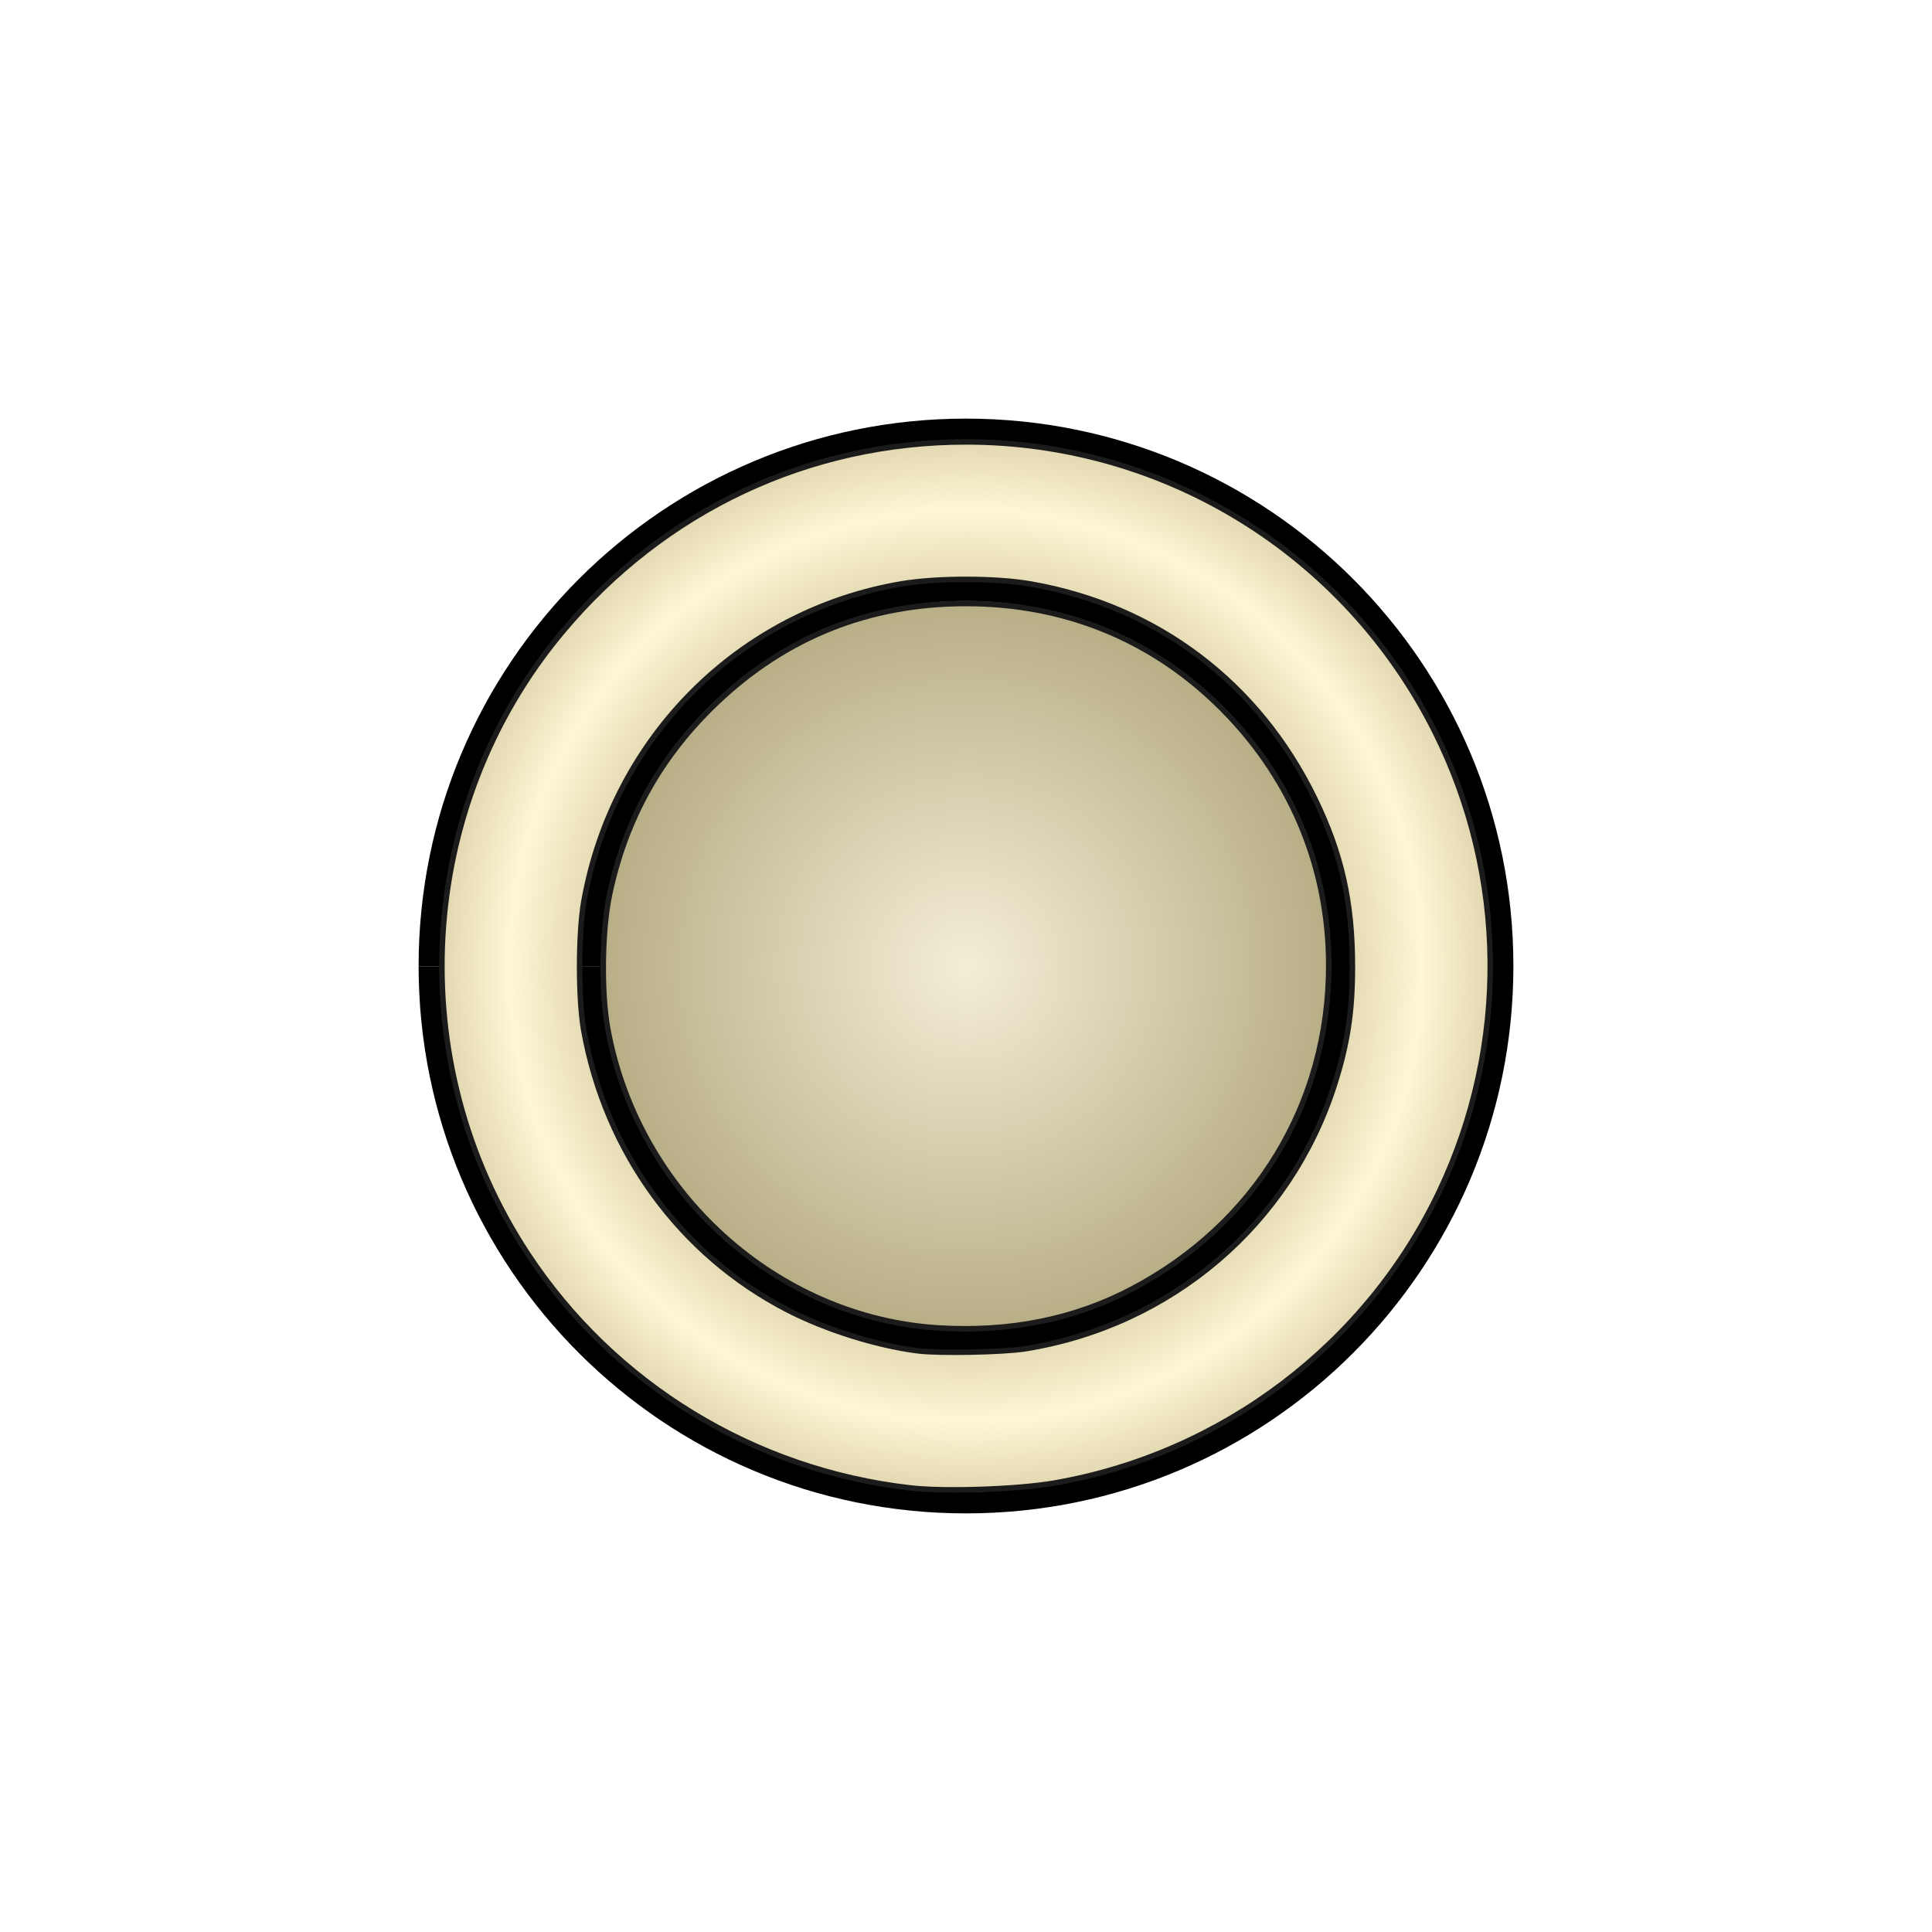
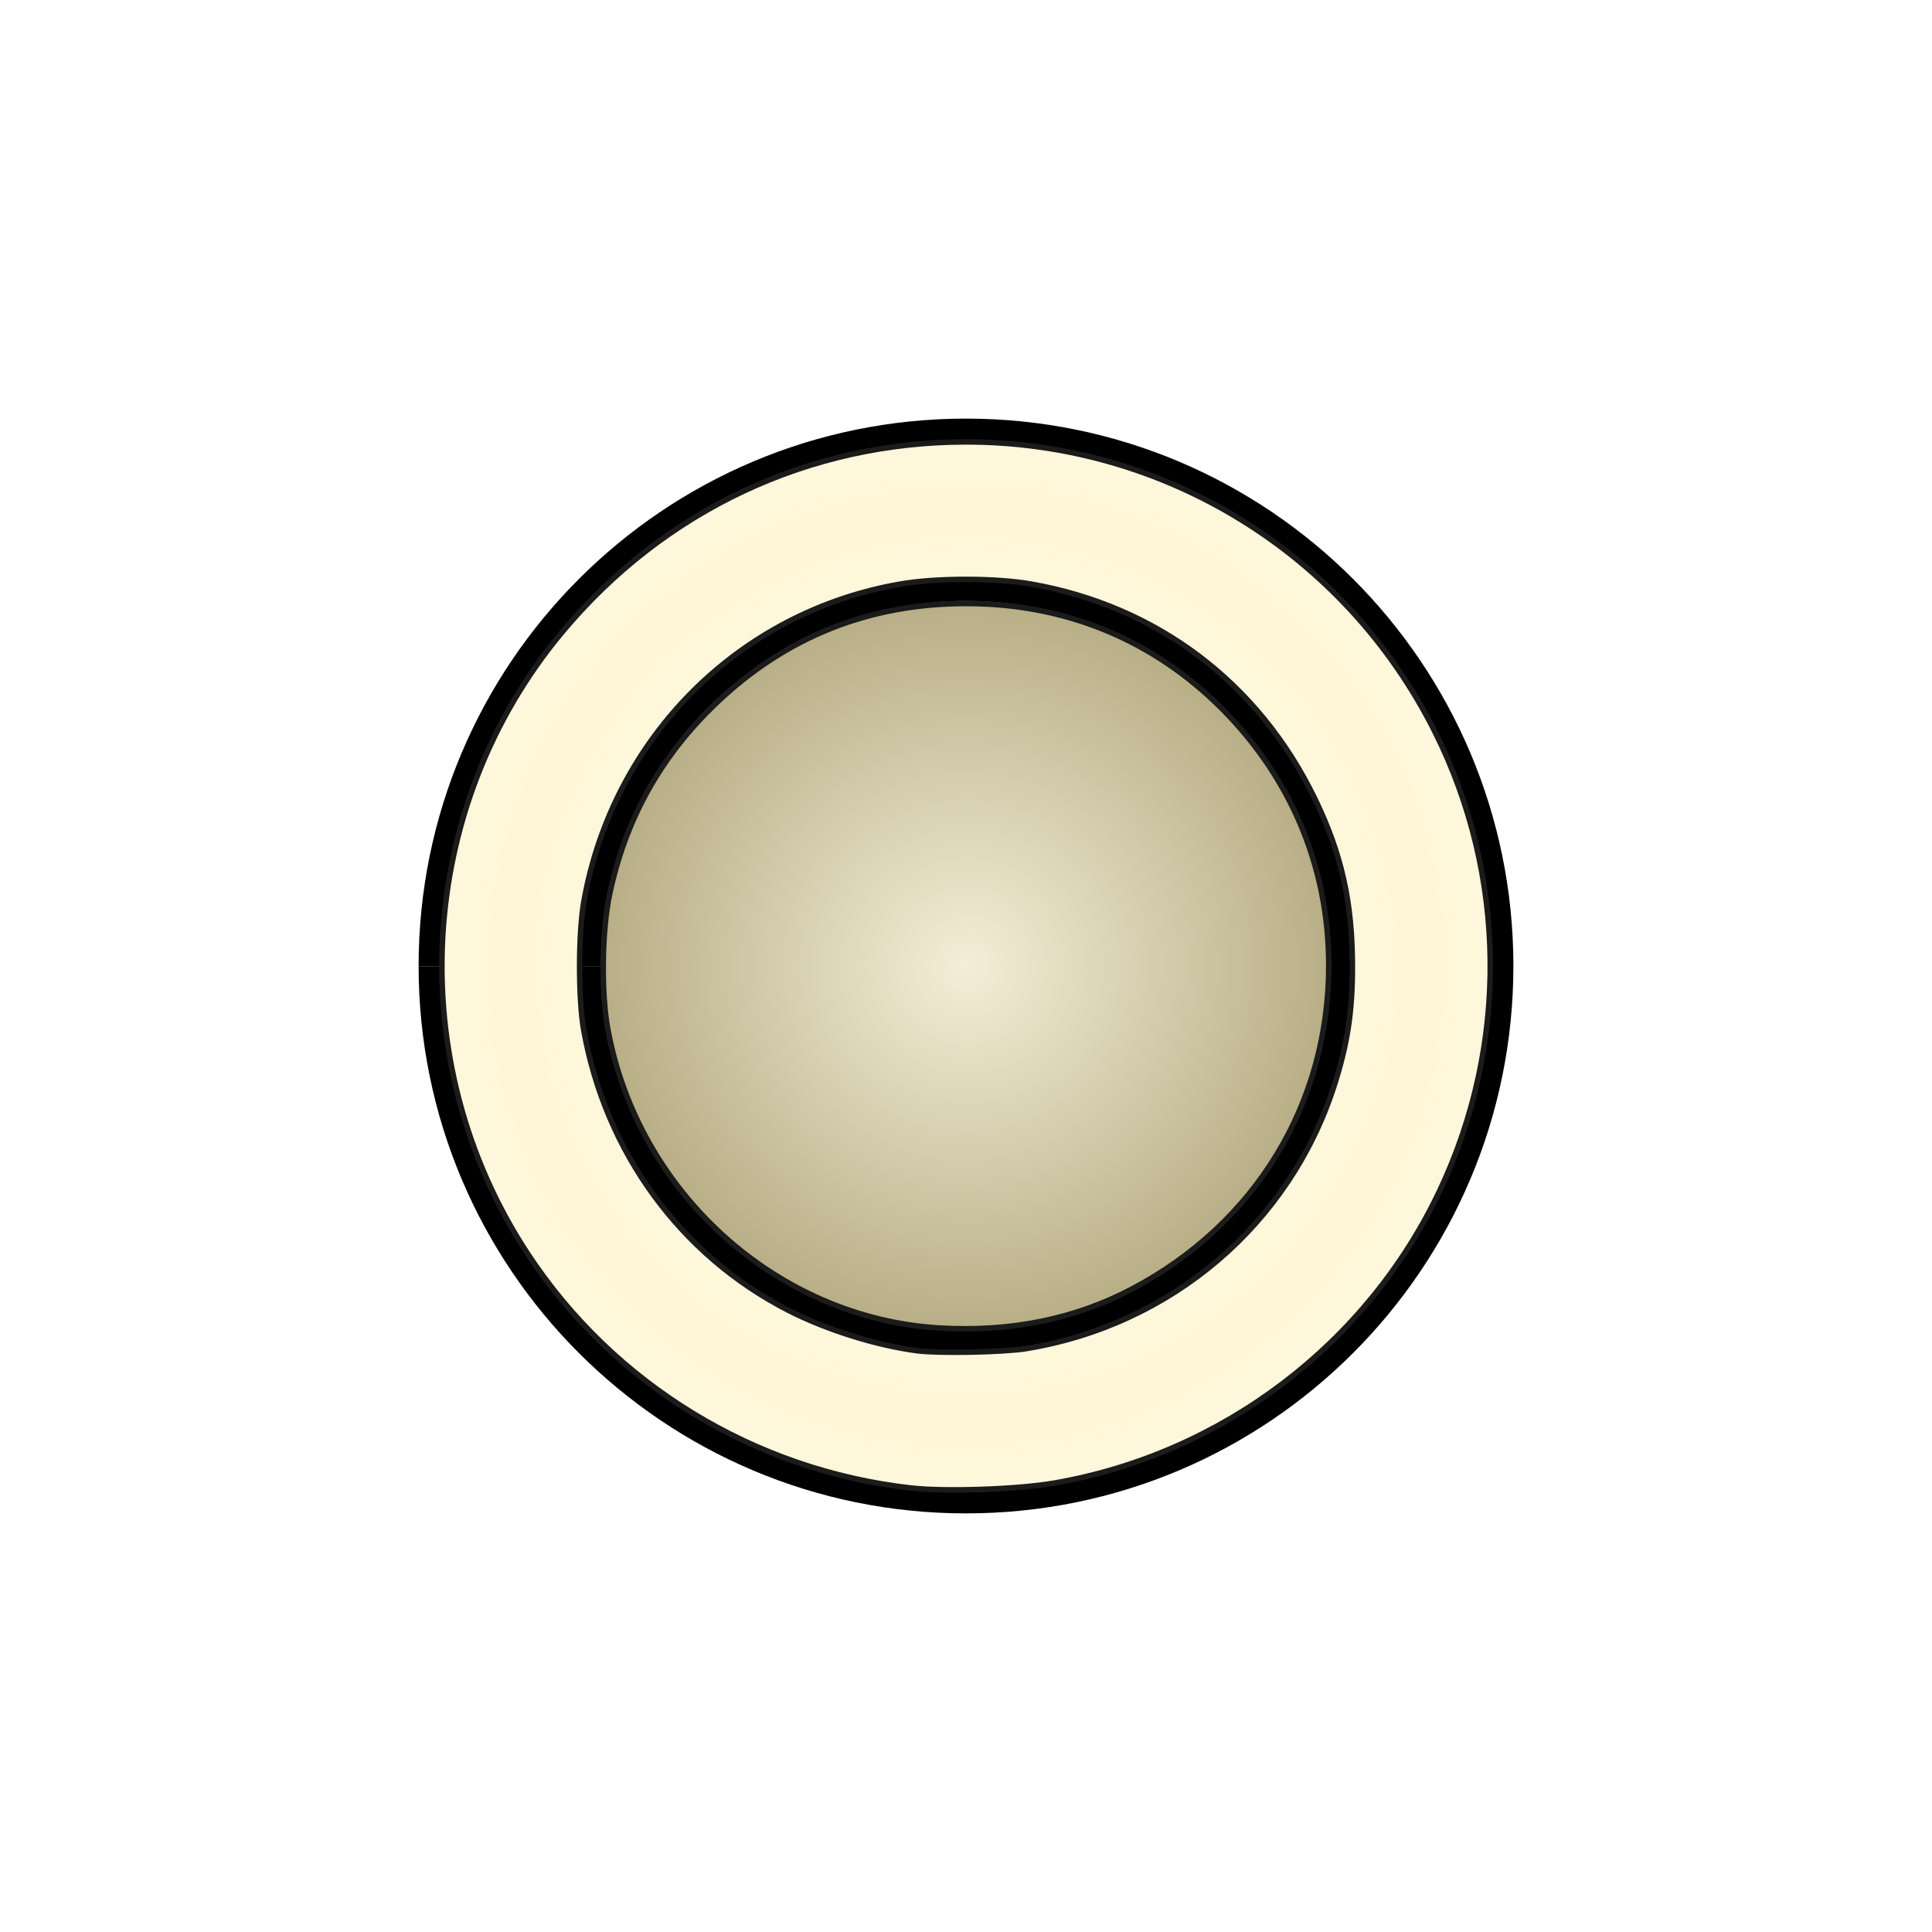
<svg xmlns="http://www.w3.org/2000/svg" xmlns:xlink="http://www.w3.org/1999/xlink" width="360" height="360" viewBox="0 0 95.25 95.25" version="1.1" id="svg8">
  <defs id="defs2">
    <linearGradient id="linearGradient6622">
-       <stop id="stop6618" offset="0" style="stop-color:#554400;stop-opacity:1" />
+       <stop id="stop6618" offset="0" style="stop-color:#ffffff;stop-opacity:1" />
      <stop style="stop-color:#fff6d5;stop-opacity:1" offset="0.531" id="stop6624" />
-       <stop id="stop6620" offset="1" style="stop-color:#554400;stop-opacity:1" />
+       <stop id="stop6620" offset="1" style="stop-color:#ffffff;stop-opacity:1" />
    </linearGradient>
    <linearGradient id="linearGradient6612">
      <stop style="stop-color:#f4eed7;stop-opacity:1;" offset="0" id="stop6608" />
      <stop style="stop-color:#554400;stop-opacity:1" offset="1" id="stop6610" />
    </linearGradient>
    <radialGradient xlink:href="#linearGradient6612" id="radialGradient6614" cx="180" cy="180" fx="180" fy="180" r="68.106" gradientTransform="matrix(-8.9509987e-8,-2.642932,2.642932,0.00204018,-295.7278,655.3606)" gradientUnits="userSpaceOnUse" />
    <radialGradient xlink:href="#linearGradient6622" id="radialGradient6616" cx="180" cy="180" fx="180" fy="180" r="98.182" gradientTransform="matrix(4.5986209e-5,-1.629627,1.629627,1.7463106e-7,-113.3411,473.3328)" gradientUnits="userSpaceOnUse" />
  </defs>
  <g id="layer1" transform="translate(0,-201.75)">
    <path style="fill:none;stroke:#000000;stroke-width:1.058;stroke-miterlimit:4;stroke-dasharray:none" id="path4194" d="M 21.167,249.375 A 26.458,26.458 0 0 1 47.623,222.917 26.458,26.458 0 0 1 74.083,249.372 26.458,26.458 0 0 1 47.63,275.833 26.458,26.458 0 0 1 21.167,249.382" />
    <path style="fill:none;stroke:#000000;stroke-width:1.058;stroke-miterlimit:4;stroke-dasharray:none" id="path5378" d="M 29.104,249.375 A 18.521,18.521 0 0 1 47.624,230.854 18.521,18.521 0 0 1 66.146,249.373 18.521,18.521 0 0 1 47.629,267.896 18.521,18.521 0 0 1 29.104,249.38" />
    <path style="fill:url(#radialGradient6614);stroke:#1b1b1b;stroke-width:1.02;stroke-miterlimit:4;stroke-dasharray:none;stroke-opacity:1;fill-opacity:1" d="m 174.936,247.445 c -30.196,-1.836 -56.124,-25.258 -61.686,-55.724 -1.245,-6.821 -1.094,-18.239 0.331,-25.031 2.936,-13.99 9.504,-25.776 19.879,-35.674 12.974,-12.377 28.485,-18.559 46.571,-18.559 17.921,0 33.867,6.336 46.527,18.487 13.664,13.114 21.02,30.209 21.034,48.878 0.019,25.784 -13.583,48.183 -36.65,60.357 -10.698,5.645 -22.729,8.073 -36.006,7.266 z" id="path6604" transform="matrix(0.2645833,0,0,0.2645833,0,201.75)" />
    <path style="fill:url(#radialGradient6616);stroke:#1b1b1b;stroke-width:1.02;stroke-miterlimit:4;stroke-dasharray:none;stroke-opacity:1;fill-opacity:1" d="M 169.731,277.266 C 140.537,273.963 114.333,257.945 98.318,233.612 74.817,197.907 77.47,150.403 104.789,117.732 123.784,95.016 150.73,82.342 180.031,82.342 c 37.033,0 70.749,20.857 87.362,54.043 13.403,26.775 13.734,58.28 0.896,85.44 -13.521,28.605 -40.501,49.081 -71.842,54.524 -6.765,1.175 -20.319,1.64 -26.715,0.916 z m 21.427,-25.962 c 27.136,-4.401 49.16,-23.201 57.462,-49.05 2.461,-7.663 3.385,-13.71 3.382,-22.143 -0.003,-12.037 -2.027,-21.06 -7.033,-31.352 -10.462,-21.511 -29.361,-35.798 -52.816,-39.926 -6.532,-1.15 -17.468,-1.169 -24.141,-0.043 -30.245,5.104 -53.785,28.624 -59.214,59.162 -1.049,5.903 -1.065,18.21 -0.03,23.998 4.063,22.728 17.977,41.824 37.99,52.137 7.1,3.659 16.493,6.616 24.182,7.612 3.976,0.515 16.058,0.279 20.218,-0.396 z" id="path6606" transform="matrix(0.2645833,0,0,0.2645833,0,201.75)" />
  </g>
</svg>
